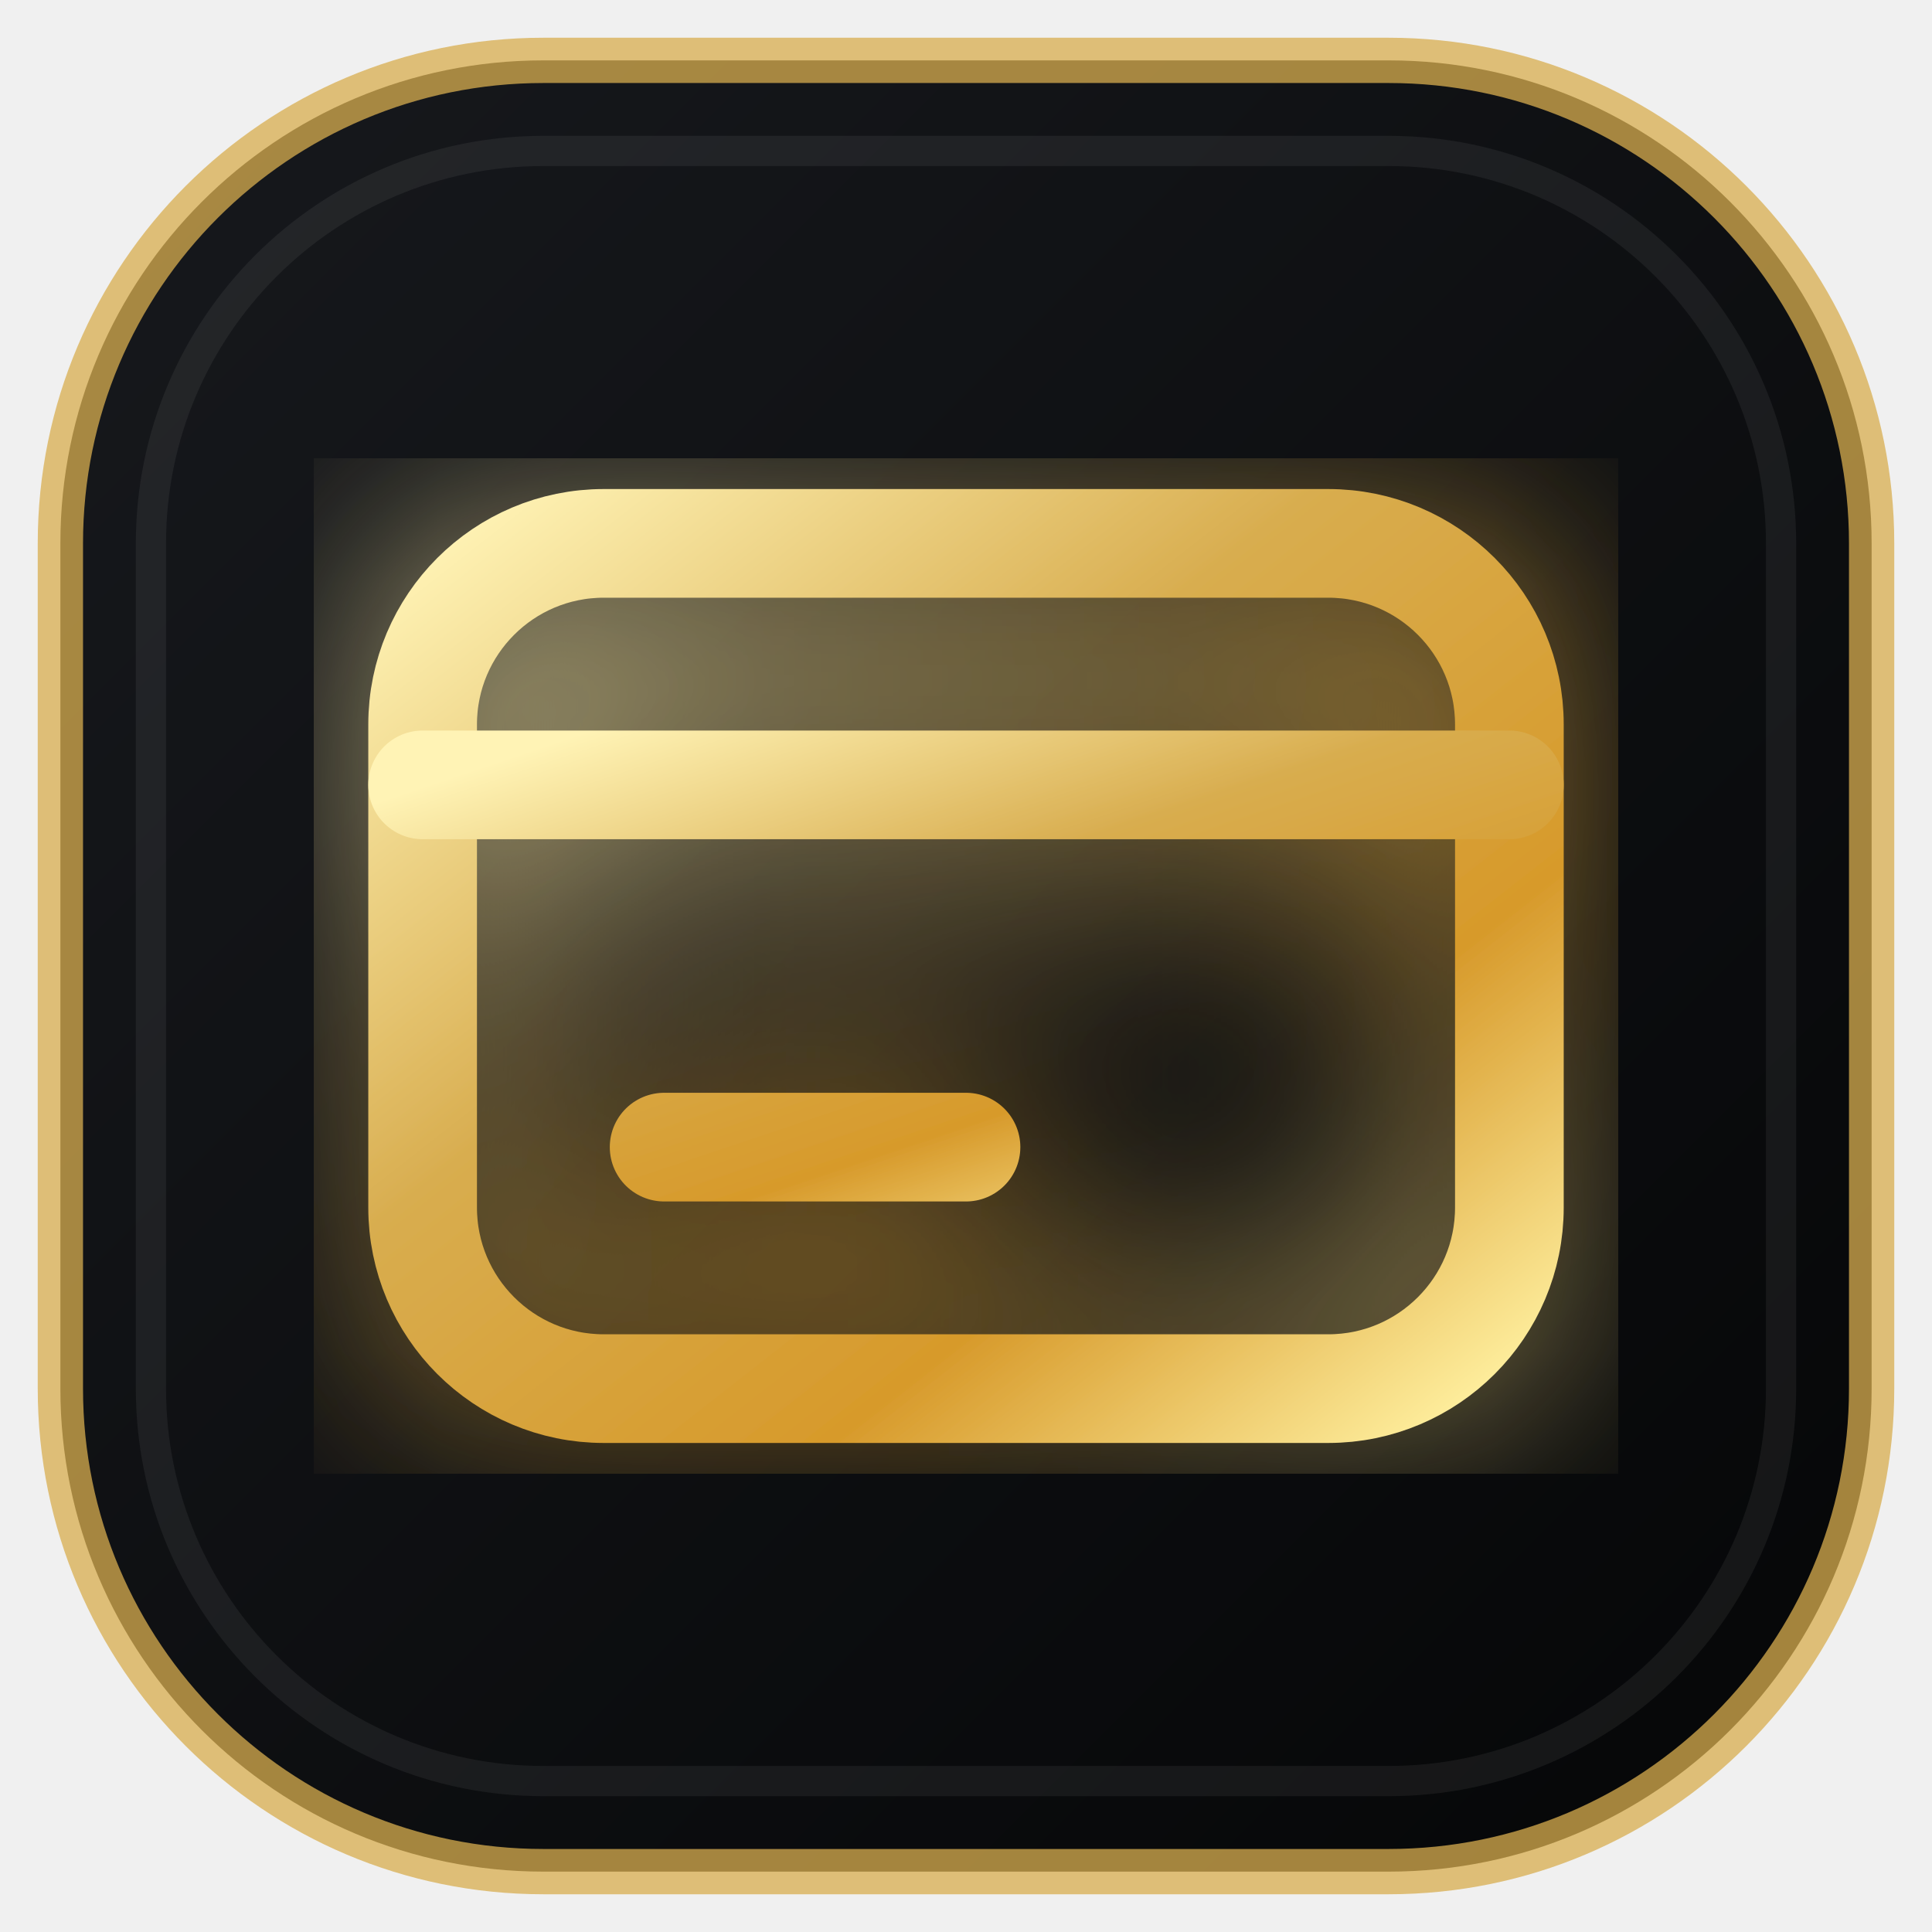
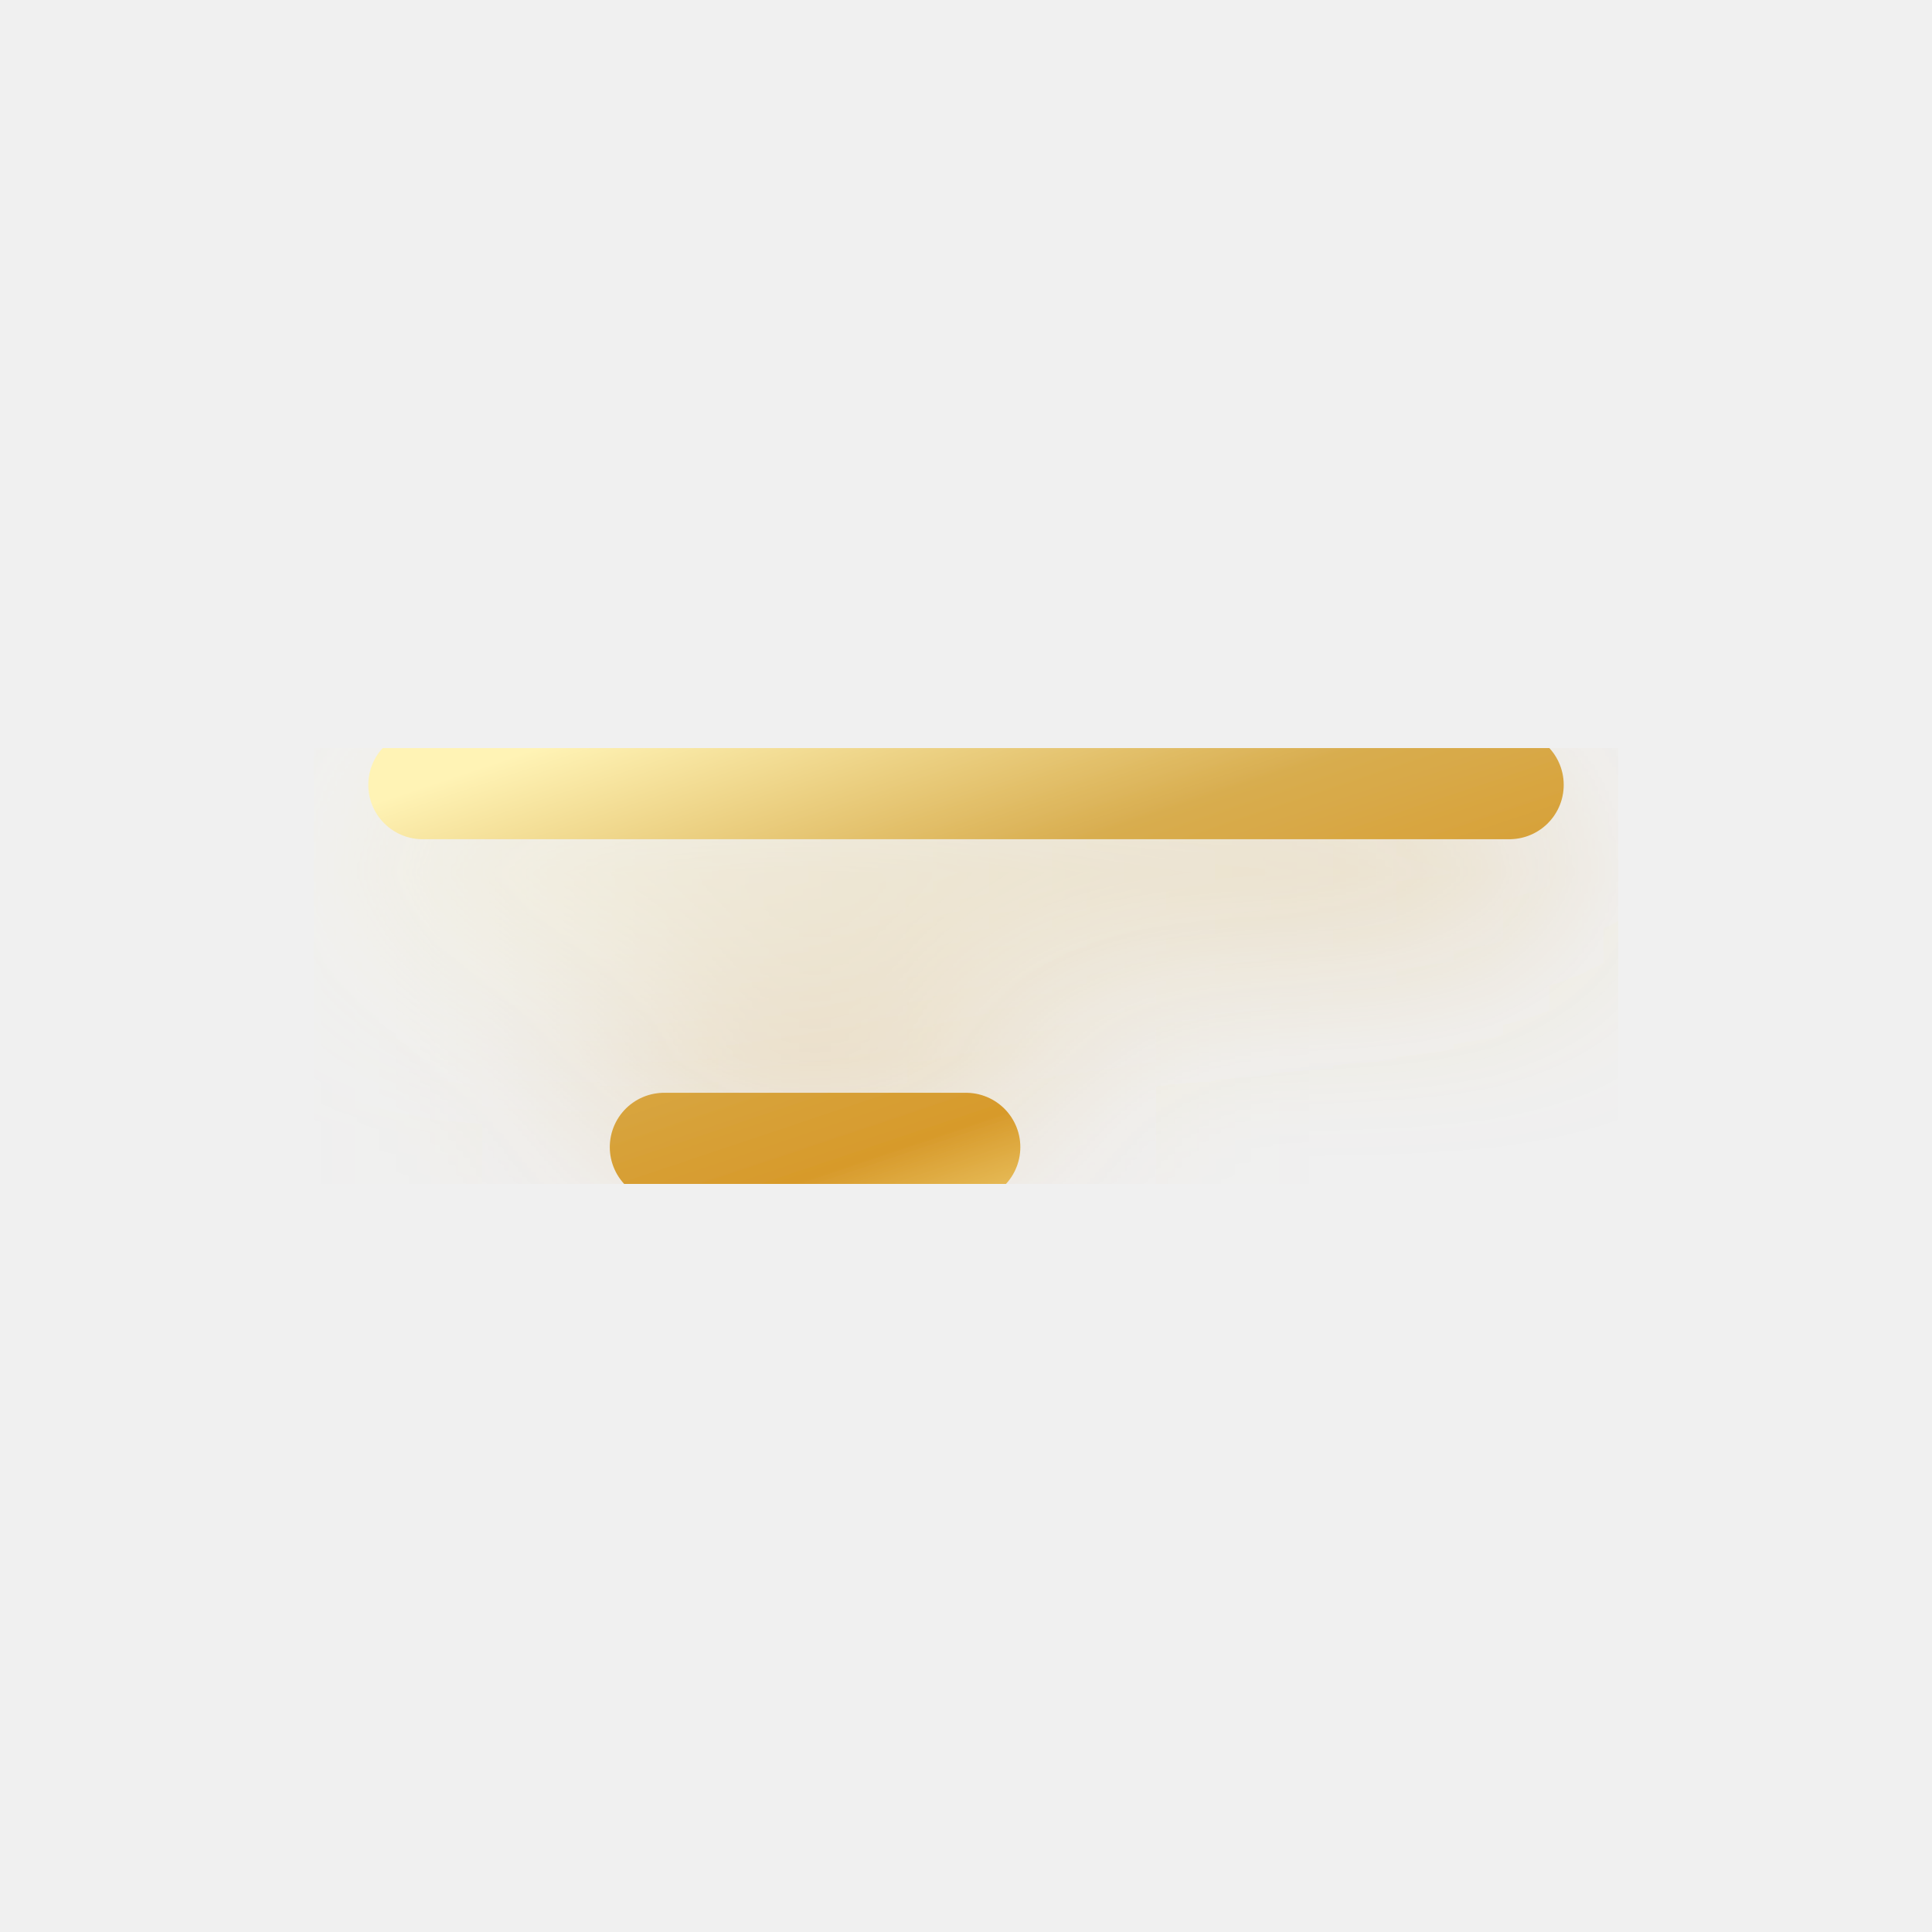
<svg xmlns="http://www.w3.org/2000/svg" viewBox="0 0 64 64">
  <defs>
    <linearGradient id="bg" x1="0" y1="0" x2="1" y2="1">
      <stop stop-color="#17191d" />
      <stop offset="1" stop-color="#050607" />
    </linearGradient>
    <linearGradient id="metal" x1="0" y1="0" x2="1" y2="1">
      <stop stop-color="#fff3b5" />
      <stop offset=".38" stop-color="#d8ad4f" />
      <stop offset=".72" stop-color="#d79a2b" />
      <stop offset="1" stop-color="#fff0a0" />
    </linearGradient>
    <filter id="glow">
      <feGaussianBlur stdDeviation="2.2" result="b" />
      <feMerge>
        <feMergeNode in="b" />
        <feMergeNode in="SourceGraphic" />
      </feMerge>
    </filter>
  </defs>
-   <rect x="2" y="2" width="60" height="60" rx="16" fill="url(#bg)" stroke="#d8ad4f" stroke-opacity=".75" stroke-width="1.5" />
-   <rect x="5" y="5" width="54" height="54" rx="13" fill="none" stroke="#fff" stroke-opacity=".06" />
  <g transform="translate(8 8) scale(2)" fill="none" stroke="url(#metal)" stroke-width="1.8" stroke-linecap="round" stroke-linejoin="round" filter="url(#glow)">
-     <rect x="3" y="5" width="18" height="14" rx="3" />
    <path d="M3 9h18M7 15h5" />
  </g>
</svg>
